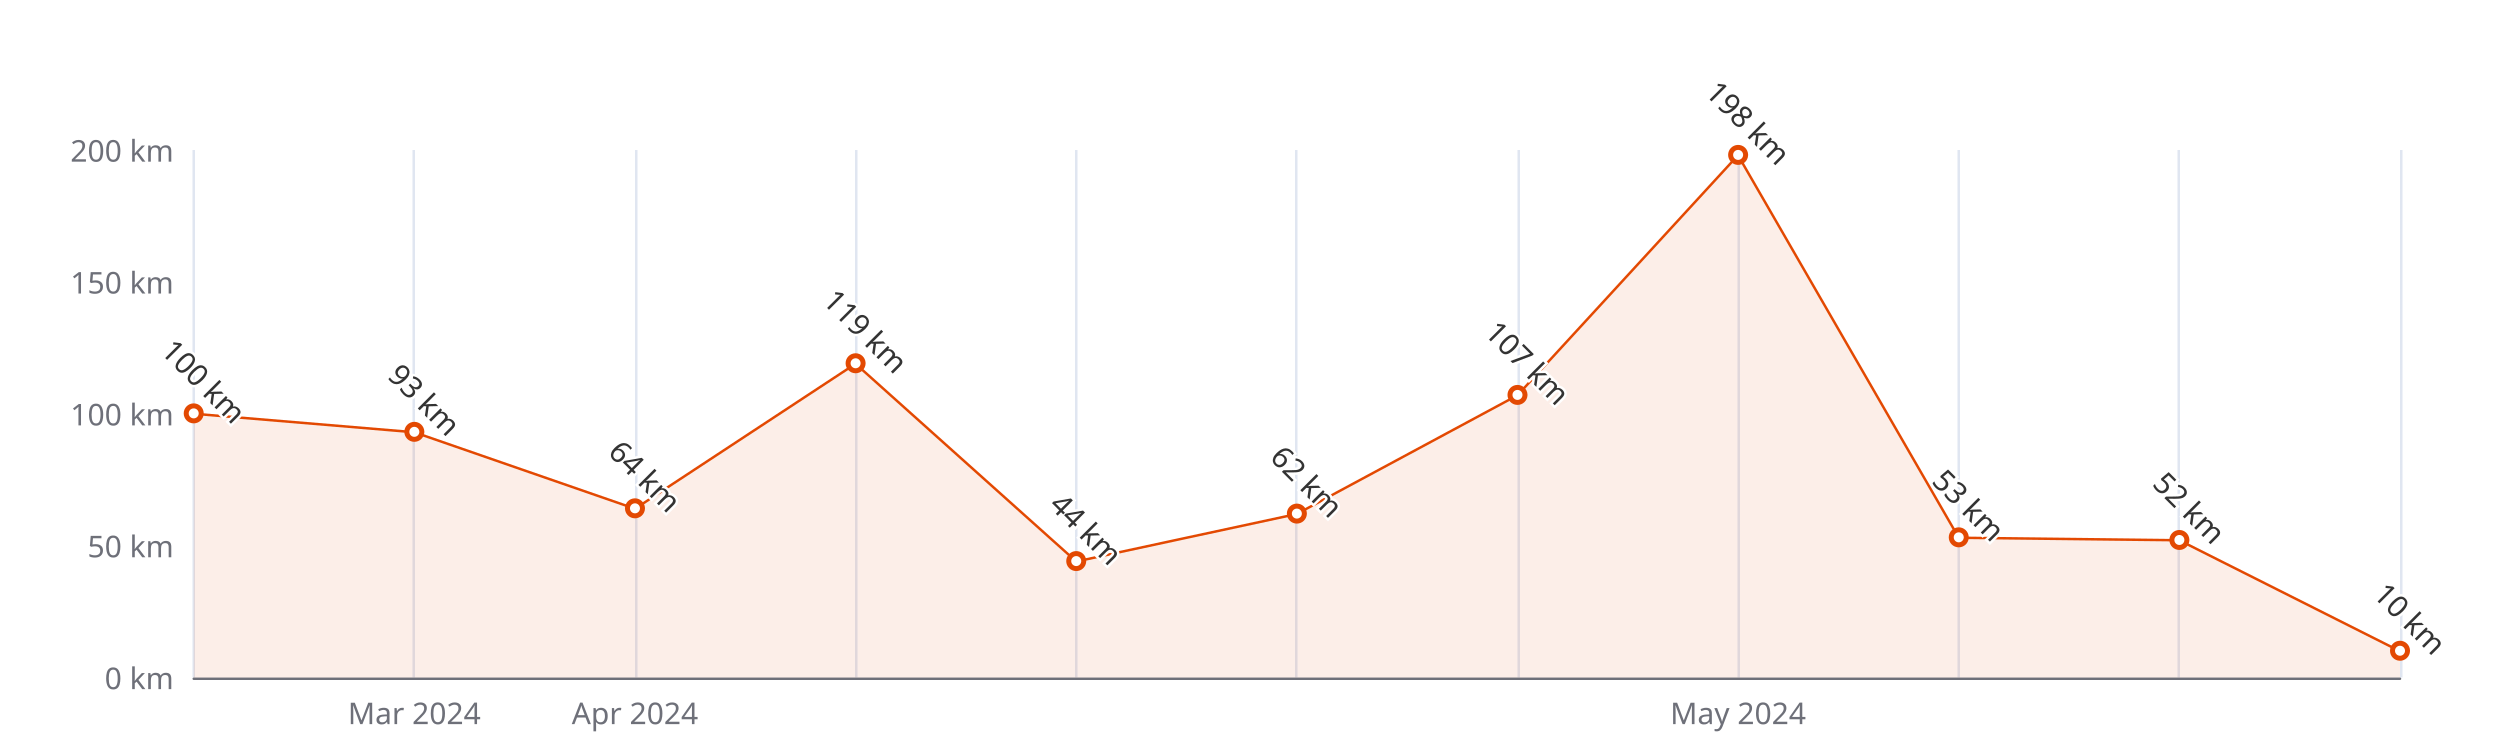
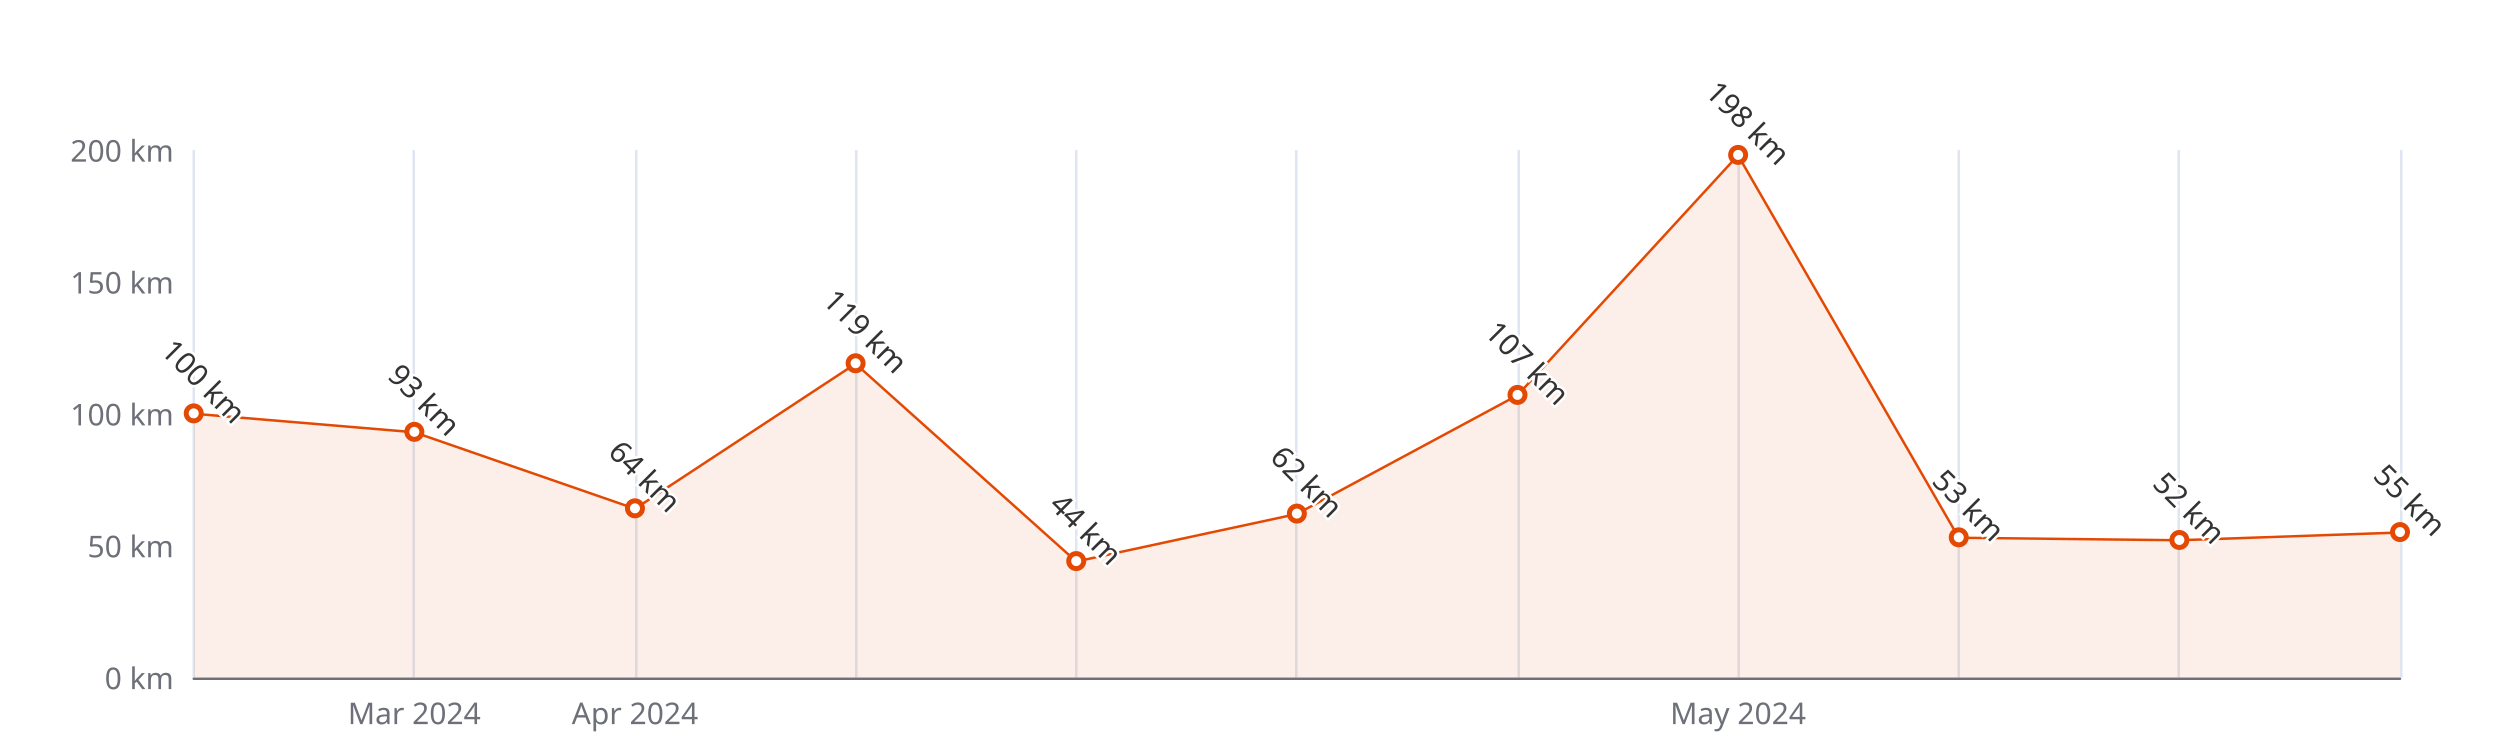
<svg xmlns="http://www.w3.org/2000/svg" width="1000" height="300" version="1.1" baseProfile="full" viewBox="0 0 1000 300">
  <rect width="1000" height="300" x="0" y="0" id="0" fill="#ffffff" />
  <path d="M77.5 60L77.5 271" fill="none" stroke="#E0E6F1" />
  <path d="M165.5 60L165.5 271" fill="none" stroke="#E0E6F1" />
  <path d="M254.5 60L254.5 271" fill="none" stroke="#E0E6F1" />
  <path d="M342.5 60L342.5 271" fill="none" stroke="#E0E6F1" />
  <path d="M430.5 60L430.5 271" fill="none" stroke="#E0E6F1" />
  <path d="M518.5 60L518.5 271" fill="none" stroke="#E0E6F1" />
  <path d="M607.5 60L607.5 271" fill="none" stroke="#E0E6F1" />
  <path d="M695.5 60L695.5 271" fill="none" stroke="#E0E6F1" />
  <path d="M783.5 60L783.5 271" fill="none" stroke="#E0E6F1" />
  <path d="M871.5 60L871.5 271" fill="none" stroke="#E0E6F1" />
  <path d="M960.5 60L960.5 271" fill="none" stroke="#E0E6F1" />
  <path d="M77.5 271.5L960 271.5" fill="none" stroke="#6E7079" stroke-linecap="round" />
  <text dominant-baseline="central" text-anchor="end" style="font-size:12px;font-family:sans-serif;" xml:space="preserve" transform="translate(69.48 271)" fill="#6E7079">0 km</text>
  <text dominant-baseline="central" text-anchor="end" style="font-size:12px;font-family:sans-serif;" xml:space="preserve" transform="translate(69.48 218.25)" fill="#6E7079">50 km</text>
  <text dominant-baseline="central" text-anchor="end" style="font-size:12px;font-family:sans-serif;" xml:space="preserve" transform="translate(69.48 165.5)" fill="#6E7079">100 km</text>
  <text dominant-baseline="central" text-anchor="end" style="font-size:12px;font-family:sans-serif;" xml:space="preserve" transform="translate(69.48 112.75)" fill="#6E7079">150 km</text>
  <text dominant-baseline="central" text-anchor="end" style="font-size:12px;font-family:sans-serif;" xml:space="preserve" transform="translate(69.48 60)" fill="#6E7079">200 km</text>
  <text dominant-baseline="central" text-anchor="middle" style="font-size:12px;font-family:sans-serif;" xml:space="preserve" y="6" transform="translate(165.732 279)" fill="#6E7079">Mar 2024</text>
  <text dominant-baseline="central" text-anchor="middle" style="font-size:12px;font-family:sans-serif;" xml:space="preserve" y="6" transform="translate(253.984 279)" fill="#6E7079">Apr 2024</text>
  <text dominant-baseline="central" text-anchor="middle" style="font-size:12px;font-family:sans-serif;" xml:space="preserve" y="6" transform="translate(695.244 279)" fill="#6E7079">May 2024</text>
  <g clip-path="url(#zr5-c0)">
-     <path d="M77.5 165.5L165.7 172.9L254 203.5L342.2 145.5L430.5 224.6L518.7 205.6L607 158.1L695.2 62.1L783.5 215.1L871.7 216.1L960 260.5L960 271L871.7 271L783.5 271L695.2 271L607 271L518.7 271L430.5 271L342.2 271L254 271L165.7 271L77.5 271Z" fill="rgb(227,73,2)" fill-opacity="0.09" />
-     <path d="M77.5 165.5L165.7 172.9L254 203.5L342.2 145.5L430.5 224.6L518.7 205.6L607 158.1L695.2 62.1L783.5 215.1L871.7 216.1L960 260.5" fill="none" stroke="#E34902" stroke-linejoin="bevel" />
+     <path d="M77.5 165.5L165.7 172.9L254 203.5L342.2 145.5L430.5 224.6L518.7 205.6L607 158.1L695.2 62.1L783.5 215.1L871.7 216.1L960 213L960 271L871.7 271L783.5 271L695.2 271L607 271L518.7 271L430.5 271L342.2 271L254 271L165.7 271L77.5 271Z" fill="rgb(227,73,2)" fill-opacity="0.09" />
+     <path d="M77.5 165.5L165.7 172.9L254 203.5L342.2 145.5L430.5 224.6L518.7 205.6L607 158.1L695.2 62.1L783.5 215.1L871.7 216.1L960 213" fill="none" stroke="#E34902" stroke-linejoin="bevel" />
  </g>
  <path d="M1 0A1 1 0 1 1 1 -0.1A1 1 0 0 1 1 0" transform="matrix(3,0,0,3,77.48,165.5)" fill="#fff" stroke="#E34902" stroke-width="0.667" />
  <path d="M1 0A1 1 0 1 1 1 -0.1A1 1 0 0 1 1 0" transform="matrix(3,0,0,3,165.732,172.885)" fill="#fff" stroke="#E34902" stroke-width="0.667" />
  <path d="M1 0A1 1 0 1 1 1 -0.1A1 1 0 0 1 1 0" transform="matrix(3,0,0,3,253.984,203.48)" fill="#fff" stroke="#E34902" stroke-width="0.667" />
  <path d="M1 0A1 1 0 1 1 1 -0.1A1 1 0 0 1 1 0" transform="matrix(3,0,0,3,342.236,145.455)" fill="#fff" stroke="#E34902" stroke-width="0.667" />
  <path d="M1 0A1 1 0 1 1 1 -0.1A1 1 0 0 1 1 0" transform="matrix(3,0,0,3,430.488,224.58)" fill="#fff" stroke="#E34902" stroke-width="0.667" />
  <path d="M1 0A1 1 0 1 1 1 -0.1A1 1 0 0 1 1 0" transform="matrix(3,0,0,3,518.74,205.59)" fill="#fff" stroke="#E34902" stroke-width="0.667" />
  <path d="M1 0A1 1 0 1 1 1 -0.1A1 1 0 0 1 1 0" transform="matrix(3,0,0,3,606.992,158.115)" fill="#fff" stroke="#E34902" stroke-width="0.667" />
  <path d="M1 0A1 1 0 1 1 1 -0.1A1 1 0 0 1 1 0" transform="matrix(3,0,0,3,695.244,62.11)" fill="#fff" stroke="#E34902" stroke-width="0.667" />
  <path d="M1 0A1 1 0 1 1 1 -0.1A1 1 0 0 1 1 0" transform="matrix(3,0,0,3,783.496,215.085)" fill="#fff" stroke="#E34902" stroke-width="0.667" />
  <path d="M1 0A1 1 0 1 1 1 -0.1A1 1 0 0 1 1 0" transform="matrix(3,0,0,3,871.748,216.14)" fill="#fff" stroke="#E34902" stroke-width="0.667" />
-   <path d="M1 0A1 1 0 1 1 1 -0.1A1 1 0 0 1 1 0" transform="matrix(3,0,0,3,960,260.45)" fill="#fff" stroke="#E34902" stroke-width="0.667" />
+   <path d="M1 0A1 1 0 1 1 1 -0.1A1 1 0 0 1 1 0" transform="matrix(3,0,0,3,960,212.975)" fill="#fff" stroke="#E34902" stroke-width="0.667" />
  <text dominant-baseline="central" text-anchor="middle" style="font-size:12px;font-family:sans-serif;" xml:space="preserve" y="-6" transform="matrix(0.707,0.707,-0.707,0.707,77.48,156.5)" fill="#333" stroke="rgb(255,255,255)" stroke-width="2" paint-order="stroke" stroke-miterlimit="2">100 km</text>
  <text dominant-baseline="central" text-anchor="middle" style="font-size:12px;font-family:sans-serif;" xml:space="preserve" y="-6" transform="matrix(0.707,0.707,-0.707,0.707,165.732,163.885)" fill="#333" stroke="rgb(255,255,255)" stroke-width="2" paint-order="stroke" stroke-miterlimit="2">93 km</text>
  <text dominant-baseline="central" text-anchor="middle" style="font-size:12px;font-family:sans-serif;" xml:space="preserve" y="-6" transform="matrix(0.707,0.707,-0.707,0.707,253.984,194.48)" fill="#333" stroke="rgb(255,255,255)" stroke-width="2" paint-order="stroke" stroke-miterlimit="2">64 km</text>
  <text dominant-baseline="central" text-anchor="middle" style="font-size:12px;font-family:sans-serif;" xml:space="preserve" y="-6" transform="matrix(0.707,0.707,-0.707,0.707,342.236,136.455)" fill="#333" stroke="rgb(255,255,255)" stroke-width="2" paint-order="stroke" stroke-miterlimit="2">119 km</text>
  <text dominant-baseline="central" text-anchor="middle" style="font-size:12px;font-family:sans-serif;" xml:space="preserve" y="-6" transform="matrix(0.707,0.707,-0.707,0.707,430.488,215.58)" fill="#333" stroke="rgb(255,255,255)" stroke-width="2" paint-order="stroke" stroke-miterlimit="2">44 km</text>
  <text dominant-baseline="central" text-anchor="middle" style="font-size:12px;font-family:sans-serif;" xml:space="preserve" y="-6" transform="matrix(0.707,0.707,-0.707,0.707,518.74,196.59)" fill="#333" stroke="rgb(255,255,255)" stroke-width="2" paint-order="stroke" stroke-miterlimit="2">62 km</text>
  <text dominant-baseline="central" text-anchor="middle" style="font-size:12px;font-family:sans-serif;" xml:space="preserve" y="-6" transform="matrix(0.707,0.707,-0.707,0.707,606.992,149.115)" fill="#333" stroke="rgb(255,255,255)" stroke-width="2" paint-order="stroke" stroke-miterlimit="2">107 km</text>
  <text dominant-baseline="central" text-anchor="middle" style="font-size:12px;font-family:sans-serif;" xml:space="preserve" y="-6" transform="matrix(0.707,0.707,-0.707,0.707,695.244,53.11)" fill="#333" stroke="rgb(255,255,255)" stroke-width="2" paint-order="stroke" stroke-miterlimit="2">198 km</text>
  <text dominant-baseline="central" text-anchor="middle" style="font-size:12px;font-family:sans-serif;" xml:space="preserve" y="-6" transform="matrix(0.707,0.707,-0.707,0.707,783.496,206.085)" fill="#333" stroke="rgb(255,255,255)" stroke-width="2" paint-order="stroke" stroke-miterlimit="2">53 km</text>
  <text dominant-baseline="central" text-anchor="middle" style="font-size:12px;font-family:sans-serif;" xml:space="preserve" y="-6" transform="matrix(0.707,0.707,-0.707,0.707,871.748,207.14)" fill="#333" stroke="rgb(255,255,255)" stroke-width="2" paint-order="stroke" stroke-miterlimit="2">52 km</text>
-   <text dominant-baseline="central" text-anchor="middle" style="font-size:12px;font-family:sans-serif;" xml:space="preserve" y="-6" transform="matrix(0.707,0.707,-0.707,0.707,960,251.45)" fill="#333" stroke="rgb(255,255,255)" stroke-width="2" paint-order="stroke" stroke-miterlimit="2">10 km</text>
+   <text dominant-baseline="central" text-anchor="middle" style="font-size:12px;font-family:sans-serif;" xml:space="preserve" y="-6" transform="matrix(0.707,0.707,-0.707,0.707,960,203.975)" fill="#333" stroke="rgb(255,255,255)" stroke-width="2" paint-order="stroke" stroke-miterlimit="2">55 km</text>
  <defs>
    <clipPath id="zr5-c0">
      <path d="M76 59.5l884 0l0 212l-884 0Z" fill="#000" />
    </clipPath>
  </defs>
</svg>
